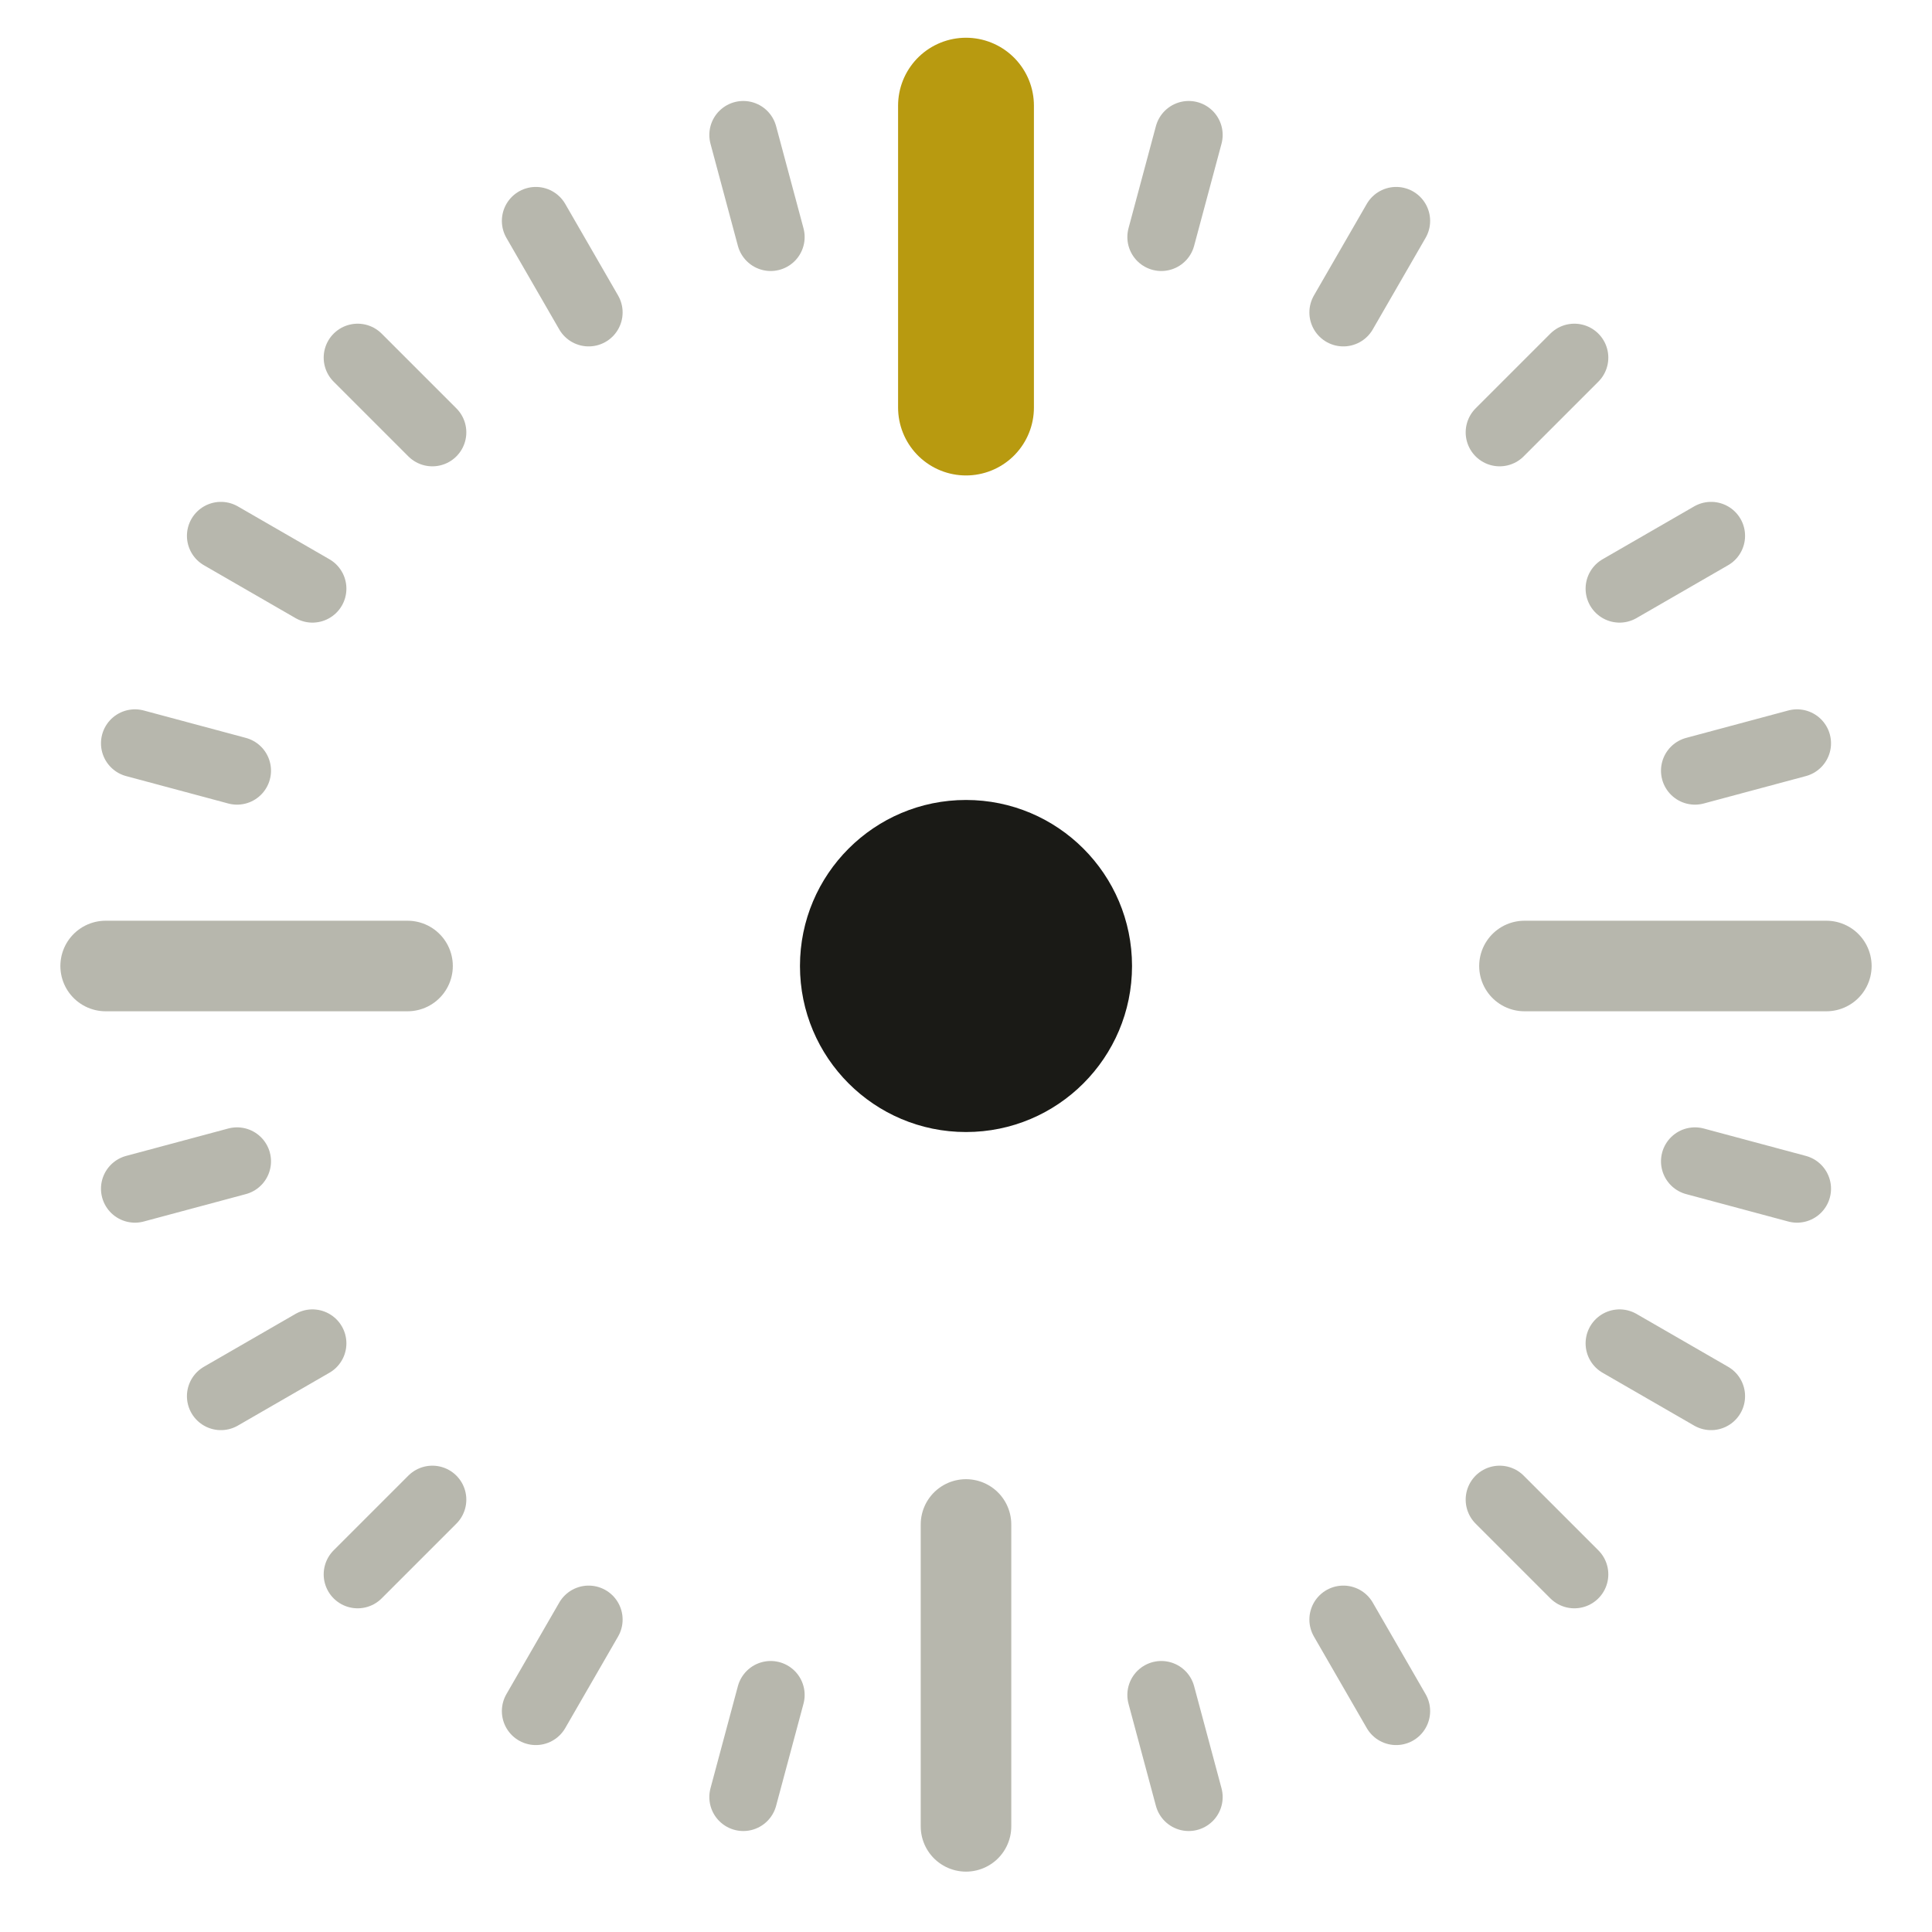
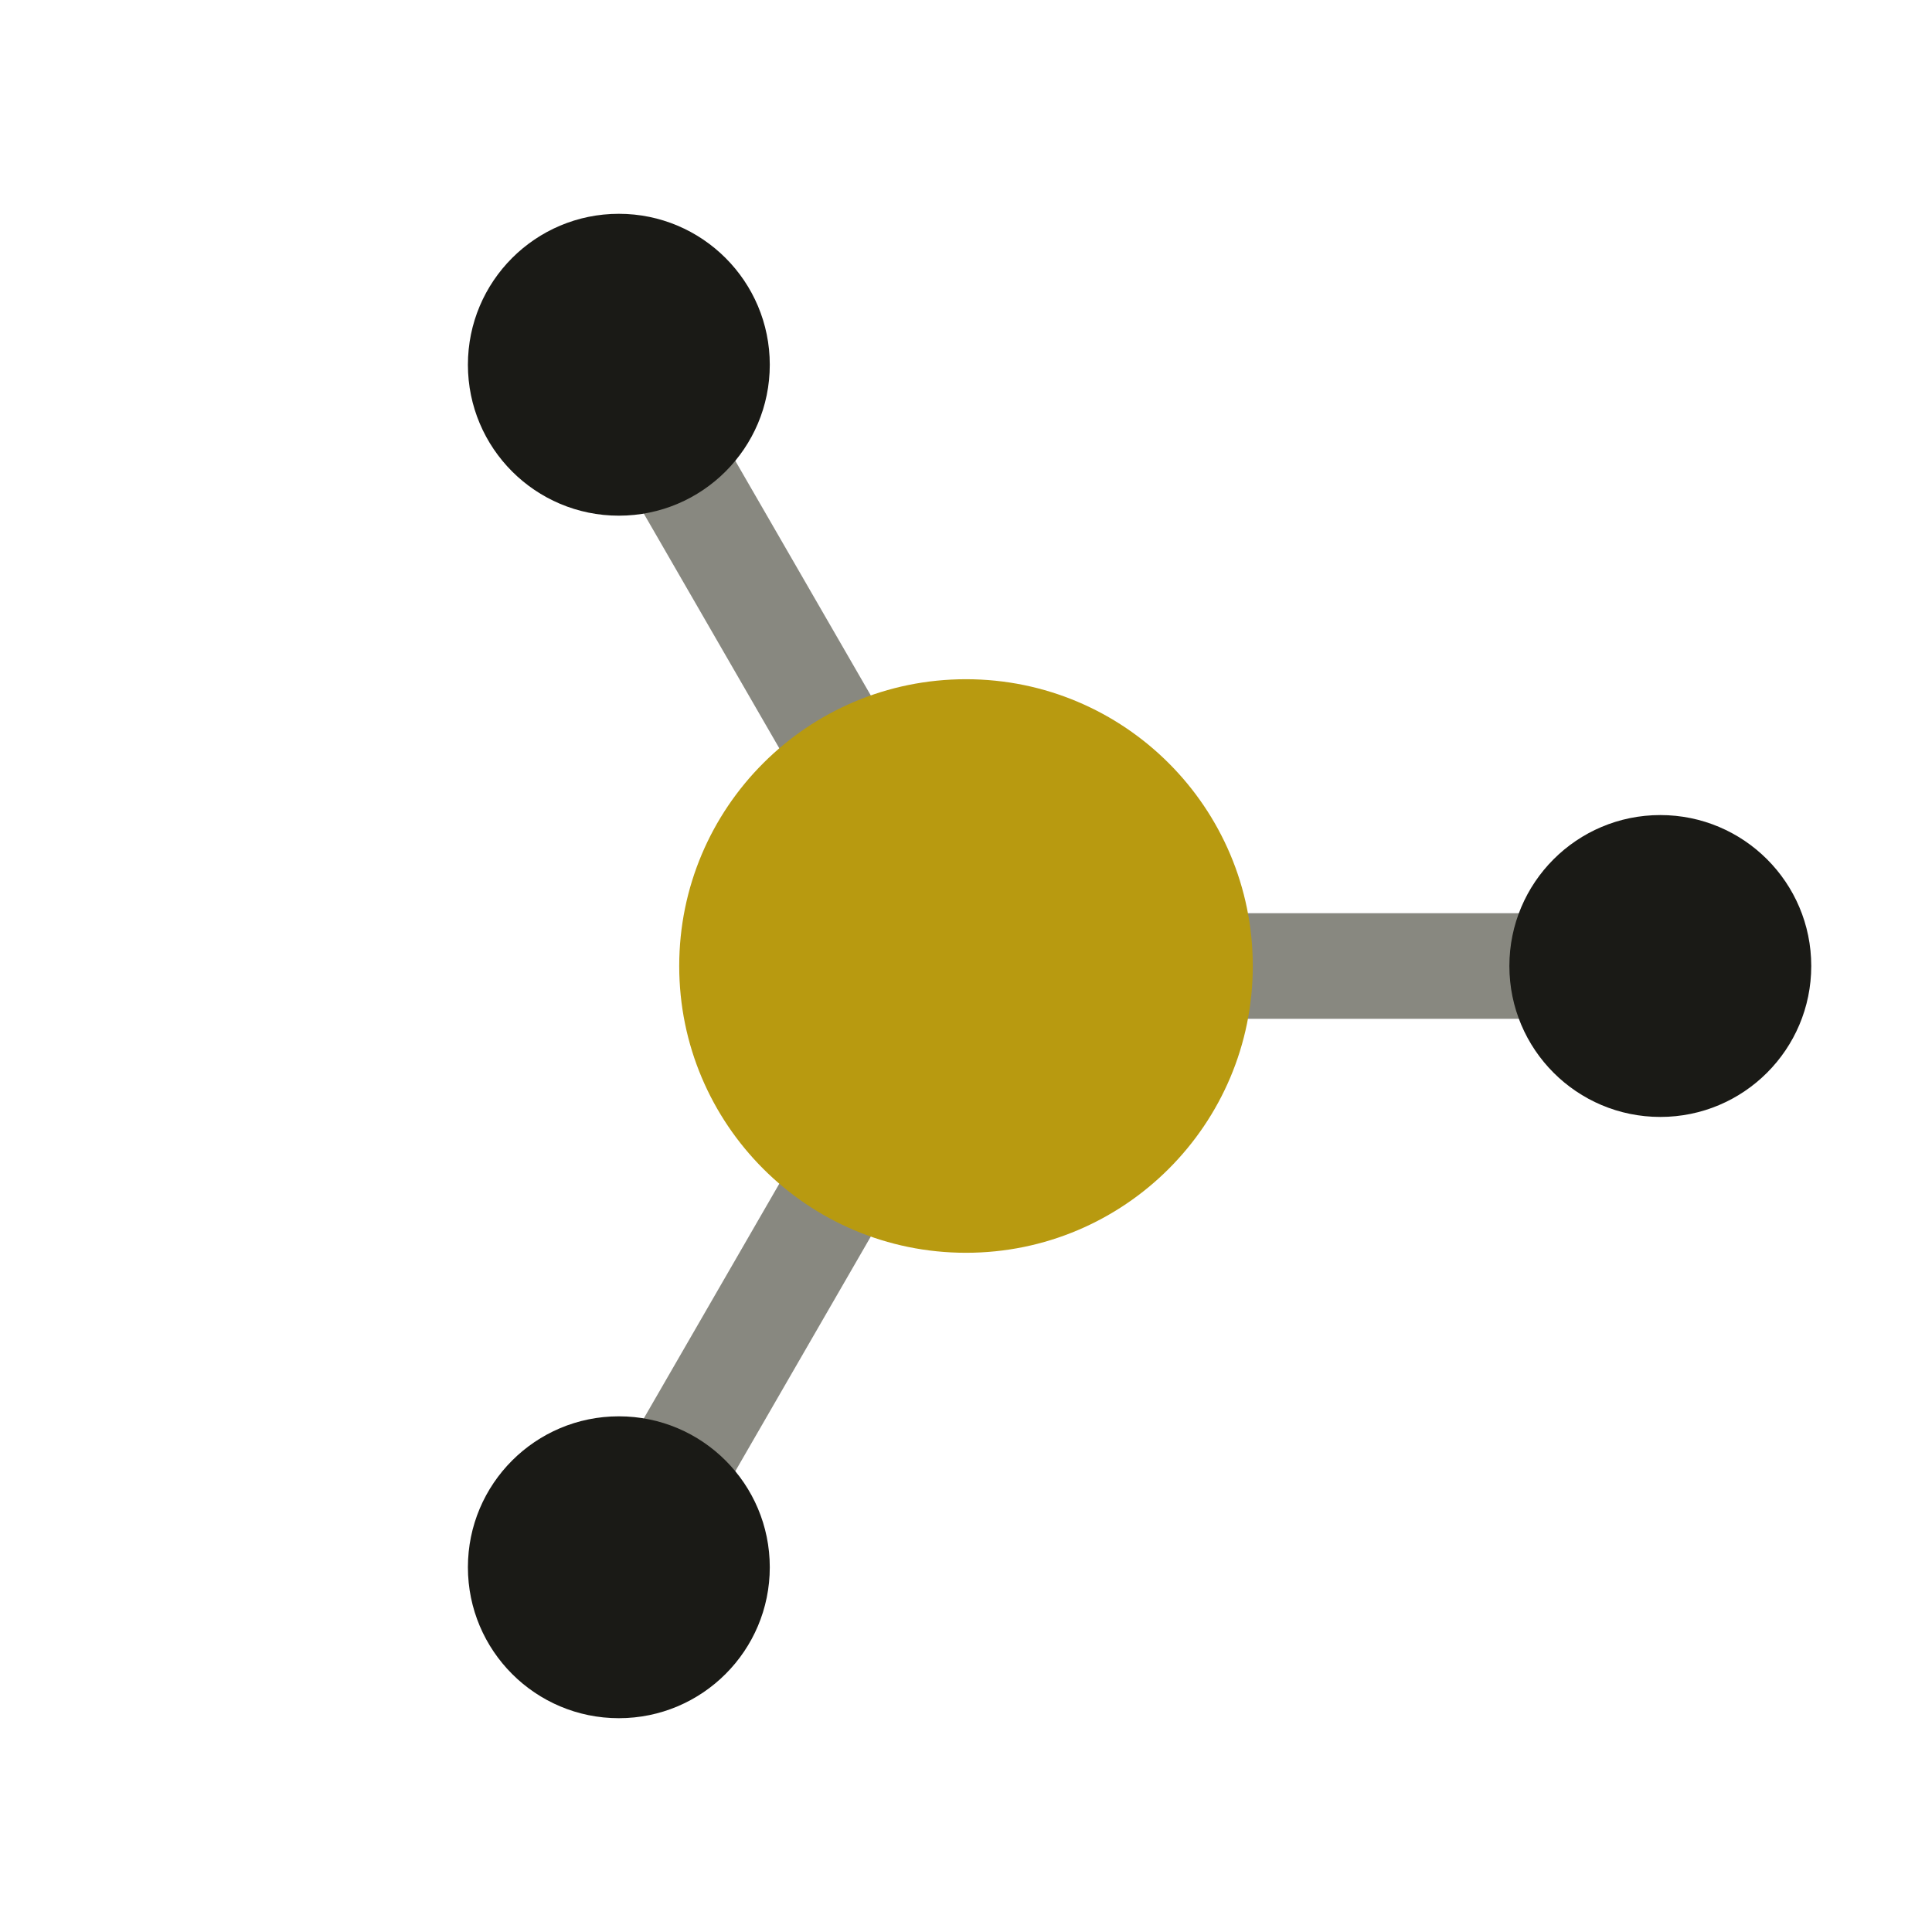
<svg xmlns="http://www.w3.org/2000/svg" width="256" height="256" viewBox="0 0 256 256">
-   <line x1="128.00" y1="54.00" x2="128.00" y2="14.00" stroke="#B89A10" stroke-width="18.00" stroke-linecap="round" />
-   <line x1="153.88" y1="31.41" x2="157.51" y2="17.88" stroke="#b7b7ad" stroke-width="9.00" stroke-linecap="round" />
-   <line x1="178.00" y1="41.40" x2="185.00" y2="29.27" stroke="#b7b7ad" stroke-width="9.00" stroke-linecap="round" />
-   <line x1="198.71" y1="57.29" x2="208.61" y2="47.39" stroke="#b7b7ad" stroke-width="9.00" stroke-linecap="round" />
-   <line x1="214.60" y1="78.00" x2="226.73" y2="71.00" stroke="#b7b7ad" stroke-width="9.00" stroke-linecap="round" />
-   <line x1="224.59" y1="102.12" x2="238.12" y2="98.49" stroke="#b7b7ad" stroke-width="9.00" stroke-linecap="round" />
-   <line x1="202.00" y1="128.00" x2="242.00" y2="128.00" stroke="#b7b7ad" stroke-width="12.00" stroke-linecap="round" />
-   <line x1="224.59" y1="153.88" x2="238.12" y2="157.51" stroke="#b7b7ad" stroke-width="9.00" stroke-linecap="round" />
-   <line x1="214.60" y1="178.00" x2="226.73" y2="185.00" stroke="#b7b7ad" stroke-width="9.00" stroke-linecap="round" />
-   <line x1="198.71" y1="198.71" x2="208.61" y2="208.61" stroke="#b7b7ad" stroke-width="9.00" stroke-linecap="round" />
-   <line x1="178.00" y1="214.60" x2="185.00" y2="226.73" stroke="#b7b7ad" stroke-width="9.00" stroke-linecap="round" />
-   <line x1="153.88" y1="224.59" x2="157.51" y2="238.12" stroke="#b7b7ad" stroke-width="9.00" stroke-linecap="round" />
-   <line x1="128.00" y1="202.00" x2="128.00" y2="242.00" stroke="#b7b7ad" stroke-width="12.00" stroke-linecap="round" />
-   <line x1="102.12" y1="224.59" x2="98.49" y2="238.12" stroke="#b7b7ad" stroke-width="9.00" stroke-linecap="round" />
-   <line x1="78.00" y1="214.60" x2="71.00" y2="226.73" stroke="#b7b7ad" stroke-width="9.00" stroke-linecap="round" />
-   <line x1="57.29" y1="198.71" x2="47.39" y2="208.61" stroke="#b7b7ad" stroke-width="9.00" stroke-linecap="round" />
-   <line x1="41.40" y1="178.00" x2="29.27" y2="185.00" stroke="#b7b7ad" stroke-width="9.00" stroke-linecap="round" />
-   <line x1="31.41" y1="153.88" x2="17.88" y2="157.51" stroke="#b7b7ad" stroke-width="9.00" stroke-linecap="round" />
-   <line x1="54.00" y1="128.00" x2="14.00" y2="128.00" stroke="#b7b7ad" stroke-width="12.00" stroke-linecap="round" />
-   <line x1="31.41" y1="102.12" x2="17.88" y2="98.49" stroke="#b7b7ad" stroke-width="9.00" stroke-linecap="round" />
-   <line x1="41.40" y1="78.00" x2="29.27" y2="71.00" stroke="#b7b7ad" stroke-width="9.00" stroke-linecap="round" />
-   <line x1="57.29" y1="57.29" x2="47.39" y2="47.39" stroke="#b7b7ad" stroke-width="9.00" stroke-linecap="round" />
-   <line x1="78.00" y1="41.40" x2="71.00" y2="29.27" stroke="#b7b7ad" stroke-width="9.00" stroke-linecap="round" />
-   <line x1="102.12" y1="31.41" x2="98.49" y2="17.88" stroke="#b7b7ad" stroke-width="9.00" stroke-linecap="round" />
-   <circle cx="128" cy="128" r="22.00" fill="#1A1A16" />
+   <line x1="128" y1="128" x2="82.00" y2="48.33" stroke="#888880" stroke-width="14" stroke-linecap="round" />
+   <line x1="128" y1="128" x2="220.00" y2="128.00" stroke="#888880" stroke-width="14" stroke-linecap="round" />
+   <line x1="128" y1="128" x2="82.00" y2="207.67" stroke="#888880" stroke-width="14" stroke-linecap="round" />
+   <circle cx="82.00" cy="48.33" r="20" fill="#1A1A16" />
+   <circle cx="220.00" cy="128.00" r="20" fill="#1A1A16" />
+   <circle cx="82.00" cy="207.67" r="20" fill="#1A1A16" />
+   <circle cx="128" cy="128" r="38" fill="#B89A10" />
</svg>
